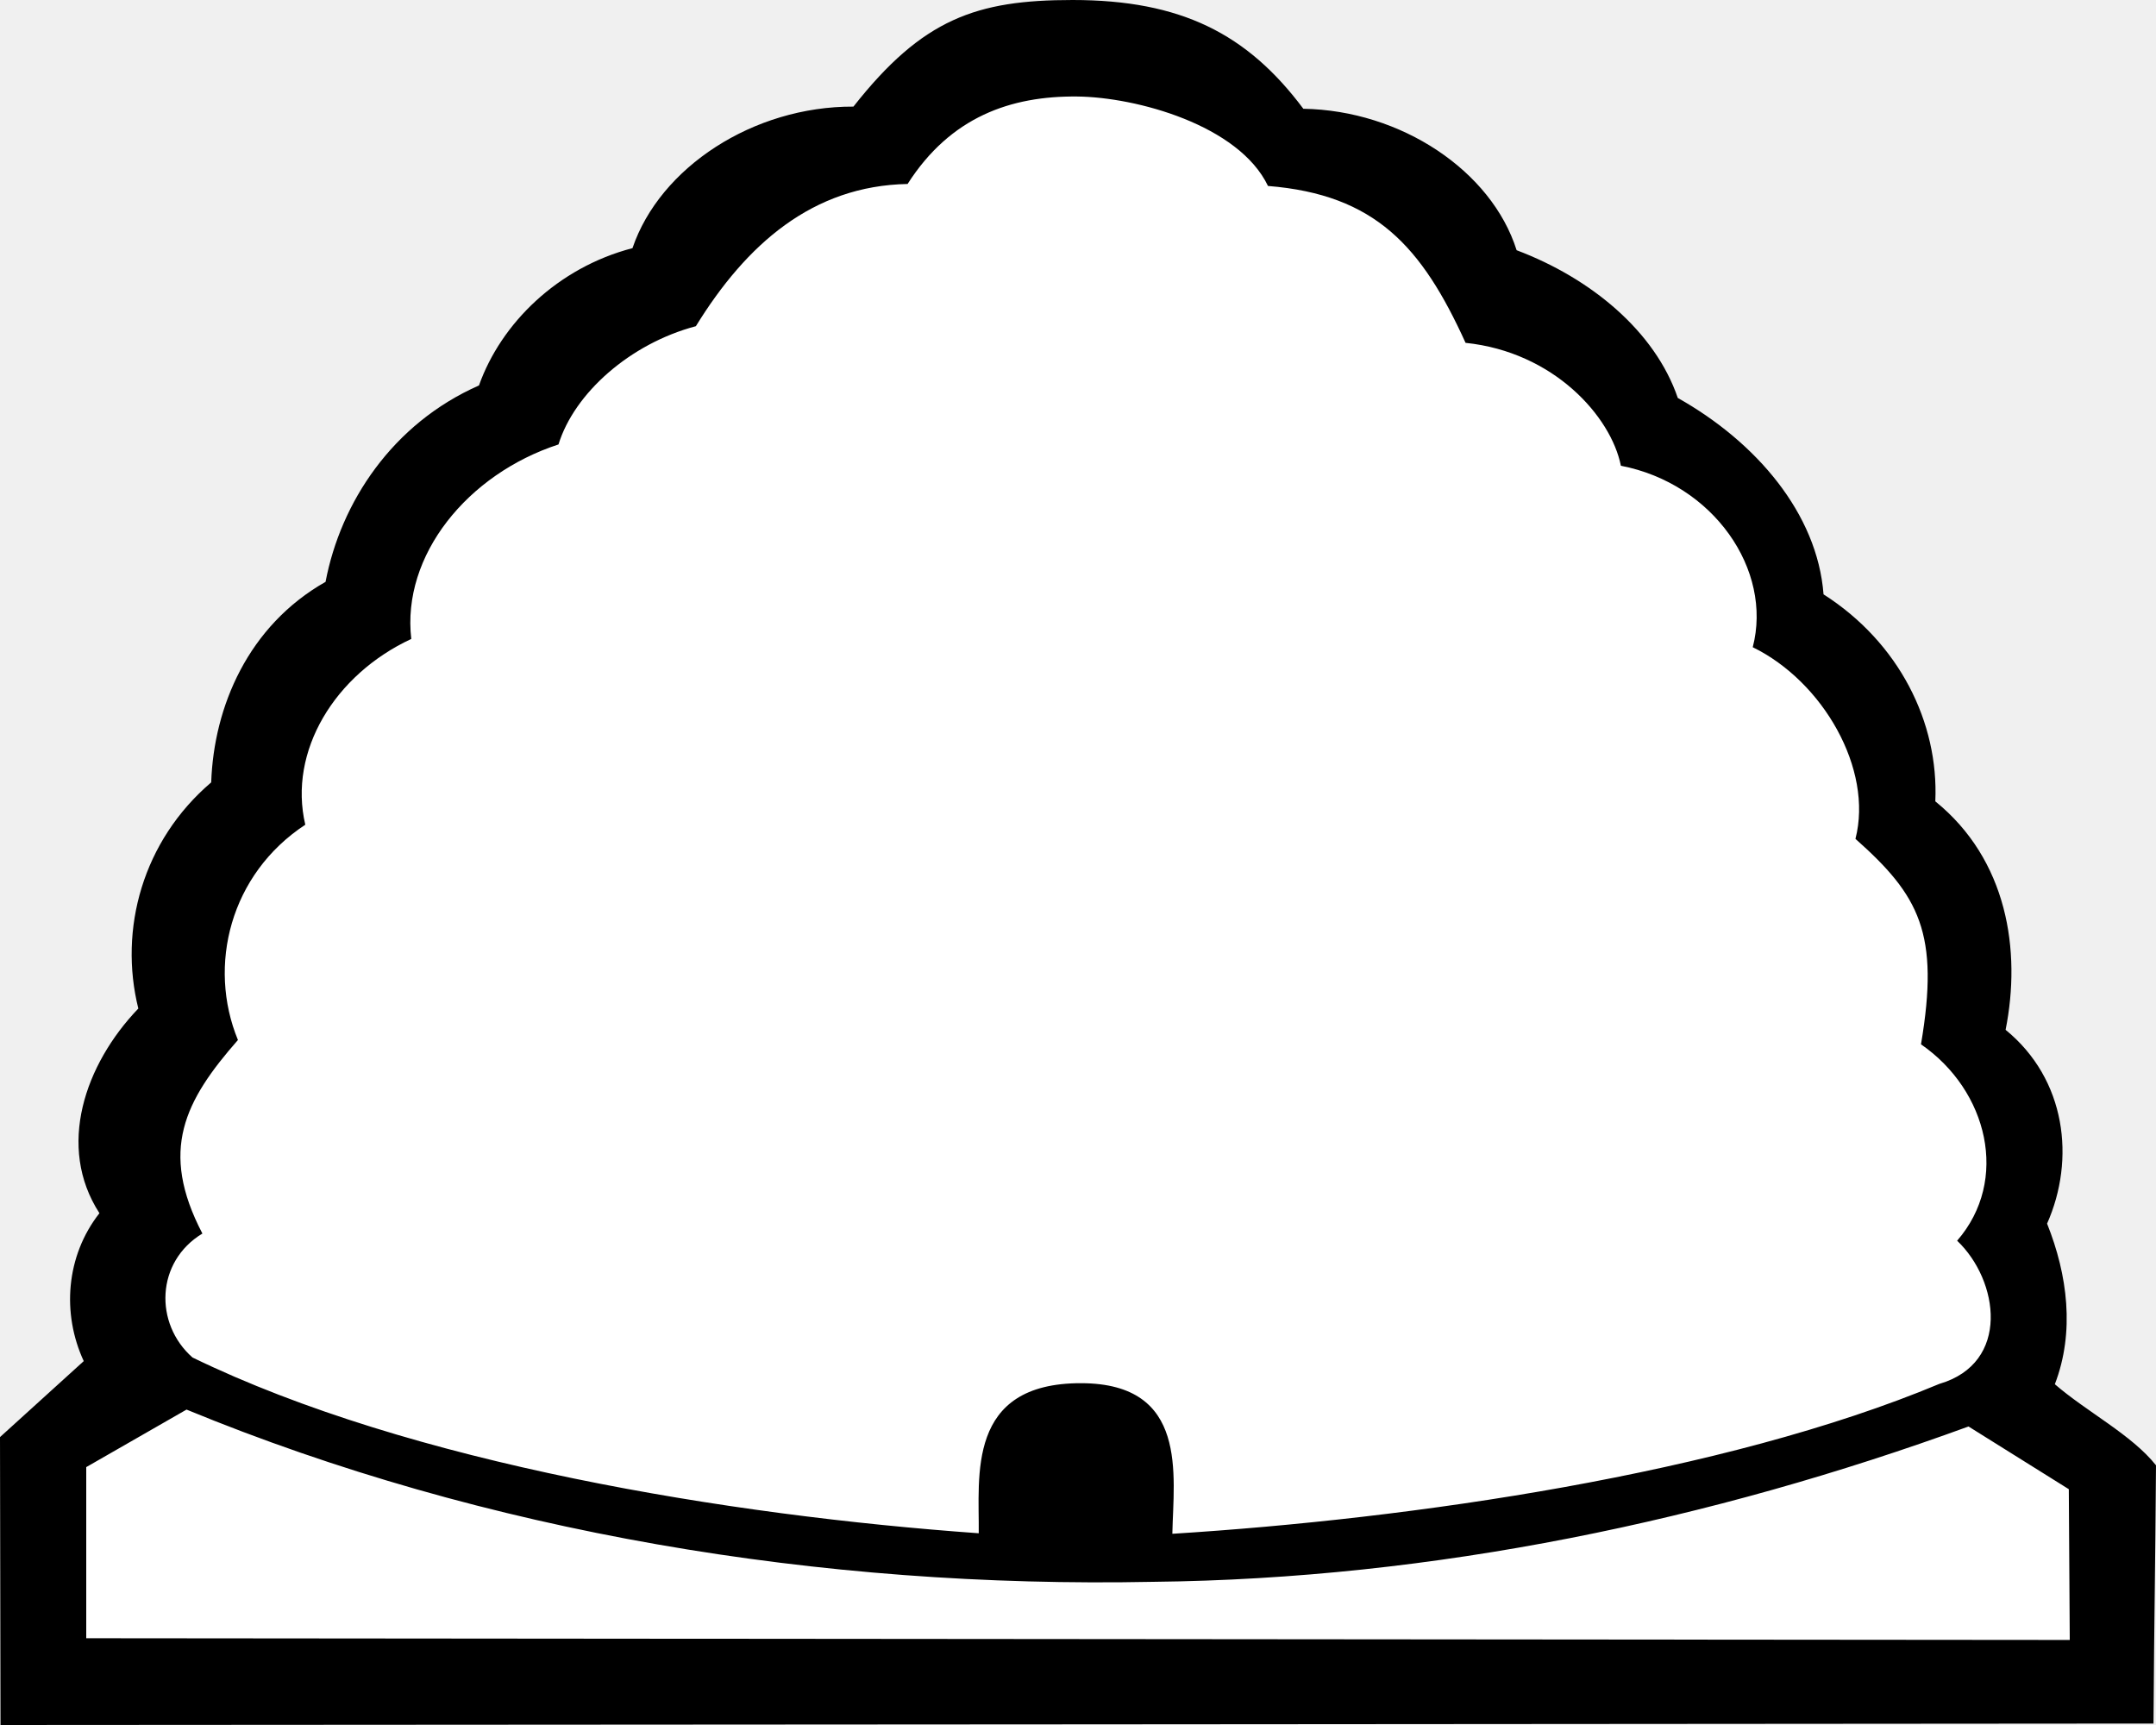
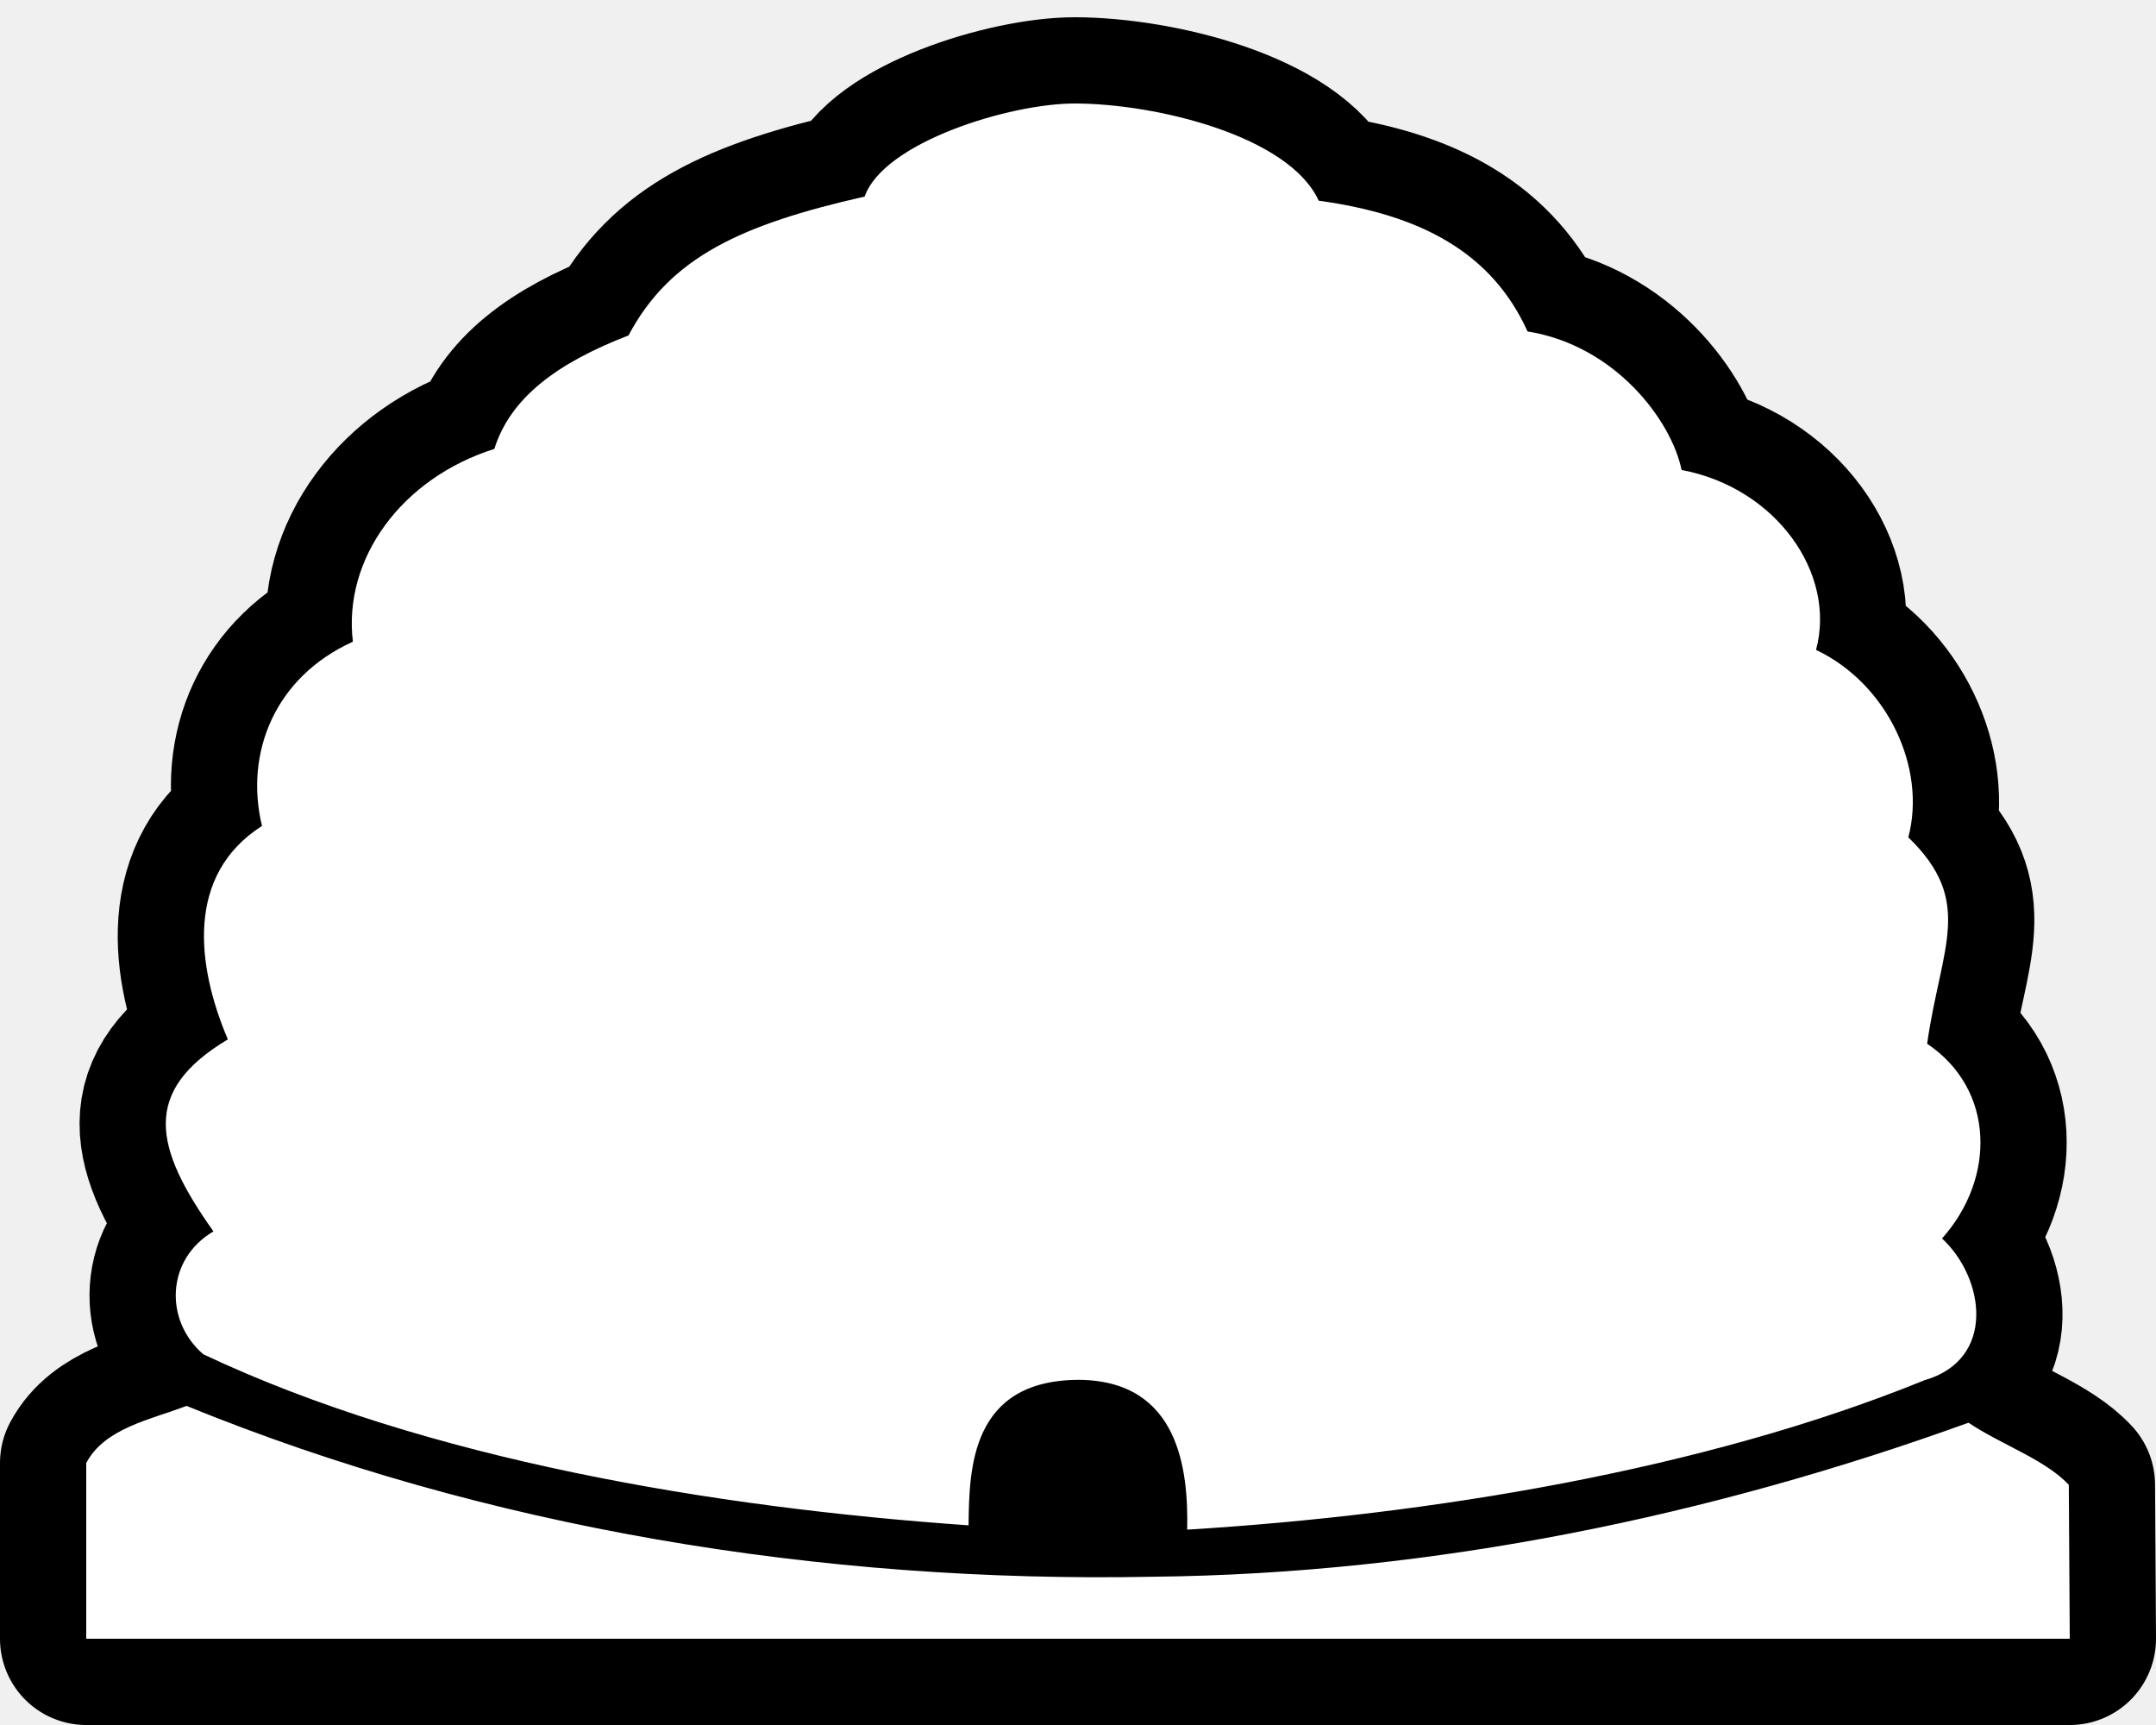
<svg xmlns="http://www.w3.org/2000/svg" width="25" height="20" xml:space="preserve">
-   <path d="M 12.584,0.508 C 11.714,0.515 10.798,0.95 10.459,1.637 9.291,1.606 8.032,2.291 7.873,3.303 6.903,3.39 6.246,4.131 6.017,4.871 5.152,5.187 4.496,5.923 4.482,6.722 4.411,7.217 3.687,7.312 3.479,7.752 3.148,8.195 3.047,8.74 3.126,9.253 2.207,9.836 1.888,10.931 2.273,11.825 1.441,12.357 1.385,13.394 1.848,14.124 c -0.543,0.49 -0.505,1.273 -0.093,1.814 -0.39,0.364 -1,0.593 -1.308,0.985 0.009,1.207 0.018,1.362 0.027,2.569 C 8.494,19.487 16.515,19.482 24.535,19.477 c 0.006,-1.147 0.013,-1.242 0.018,-2.389 -0.444,-0.311 -0.917,-0.597 -1.308,-0.956 0.433,-0.569 0.375,-1.342 -0.093,-1.884 0.535,-0.659 0.398,-1.639 -0.305,-2.174 C 22.729,11.767 23.039,11.434 22.949,11.101 22.935,10.474 22.559,9.879 21.997,9.472 22.116,8.578 21.674,7.612 20.716,7.147 20.764,6.198 20.026,5.328 19.043,4.896 18.912,4.134 18.161,3.476 17.247,3.353 17.119,2.359 15.976,1.621 14.806,1.637 14.088,0.98 13.374,0.512 12.584,0.508 Z" style="fill:#fff;stroke-width:.042" />
-   <path style="fill-rule:evenodd;stroke-width:.037" d="m 16.994,3.975 c 1.023,0.106 1.687,0.853 1.801,1.425 1.072,0.207 1.763,1.207 1.529,2.104 0.814,0.397 1.399,1.414 1.191,2.222 0.742,0.658 0.978,1.095 0.76,2.382 0.775,0.535 1.029,1.575 0.419,2.277 0.485,0.46 0.622,1.418 -0.206,1.66 -2.502,1.046 -6.123,1.565 -8.894,1.738 0.014,-0.682 0.19,-1.742 -1.055,-1.746 -1.339,-0.004 -1.182,1.085 -1.19,1.74 C 8.453,17.57 4.766,16.97 2.232,15.739 1.786,15.346 1.807,14.628 2.347,14.302 1.843,13.337 2.141,12.763 2.759,12.058 2.404,11.196 2.668,10.135 3.54,9.562 3.34,8.71 3.881,7.821 4.769,7.408 4.656,6.44 5.42,5.497 6.476,5.153 6.659,4.558 7.306,3.984 8.069,3.782 8.654,2.832 9.422,2.154 10.524,2.133 11.022,1.354 11.721,1.111 12.491,1.119 c 0.685,0.007 1.874,0.331 2.212,1.037 1.245,0.1 1.784,0.703 2.291,1.819 z M 2.163,16.343 c 3.463,1.426 7.352,2.075 11.207,1.997 3.261,-0.035 6.478,-0.715 9.456,-1.801 l 1.163,0.727 0.011,1.748 -23,-0.02 V 17.01 Z M 15.113,1.261 c 1.133,0.019 2.182,0.719 2.473,1.64 0.861,0.325 1.604,0.938 1.869,1.713 0.909,0.511 1.618,1.339 1.69,2.277 0.876,0.559 1.337,1.484 1.296,2.4 0.834,0.676 0.999,1.727 0.815,2.649 0.702,0.573 0.812,1.501 0.481,2.247 0.238,0.595 0.323,1.256 0.09,1.862 0.371,0.321 0.892,0.586 1.173,0.94 -0.01,1.349 -0.02,1.645 -0.029,2.994 C 16.649,19.99 8.328,19.995 0.006,20 c -0.003,-1.464 -0.004,-1.874 -0.006,-3.338 L 0.971,15.781 C 0.716,15.231 0.763,14.563 1.153,14.066 0.654,13.295 0.983,12.341 1.604,11.693 1.375,10.773 1.654,9.749 2.449,9.071 2.479,8.192 2.879,7.254 3.775,6.746 3.95,5.826 4.549,4.912 5.554,4.469 5.81,3.748 6.467,3.103 7.334,2.877 7.652,1.941 8.735,1.231 9.896,1.236 10.699,0.216 11.324,0 12.437,0 c 1.26,0 2.027,0.393 2.676,1.261 z" />
+   <path style="fill:#fff;fill-rule:evenodd;stroke:#000;stroke-width:2;stroke-linecap:round;stroke-linejoin:round;stroke-miterlimit:4;stroke-dasharray:none;paint-order:stroke fill markers" d="m 22.826,16.495 c 0.367,0.249 0.894,0.429 1.163,0.721 L 24,19 H 1 V 16.962 C 1.215,16.557 1.742,16.462 2.163,16.3 L 2.358,15.702 C 1.903,15.312 1.925,14.6 2.475,14.277 1.783,13.302 1.638,12.651 2.642,12.051 2.279,11.196 2.149,10.144 3.038,9.576 2.834,8.731 3.186,7.85 4.092,7.44 3.976,6.48 4.655,5.545 5.732,5.205 5.918,4.614 6.454,4.211 7.288,3.889 7.769,2.982 8.596,2.603 10.026,2.279 c 0.22,-0.629 1.682,-1.08 2.438,-1.079 0.94,0.001 2.484,0.375 2.827,1.127 1.183,0.162 2.006,0.599 2.422,1.516 1.022,0.163 1.67,1.038 1.786,1.606 1.093,0.205 1.798,1.197 1.559,2.086 0.83,0.394 1.283,1.371 1.07,2.173 0.769,0.745 0.381,1.258 0.218,2.393 0.79,0.531 0.796,1.562 0.173,2.258 0.494,0.457 0.634,1.406 -0.21,1.646 z" />
+   <path style="fill-rule:evenodd;stroke-width:.042" d="m 2.163,16.3 c 3.463,1.414 7.352,2.057 11.207,1.981 3.261,-0.034 6.478,-0.709 9.456,-1.786 0.4,-0.319 0.137,-0.636 -0.516,-0.49 -2.551,1.037 -5.718,1.557 -8.544,1.73 0.014,-0.677 -0.085,-1.725 -1.251,-1.737 -1.264,0.001 -1.276,1.038 -1.284,1.687 C 8.28,17.479 4.942,16.922 2.358,15.702 2.053,15.747 1.829,16.072 2.163,16.3 Z" />
</svg>
